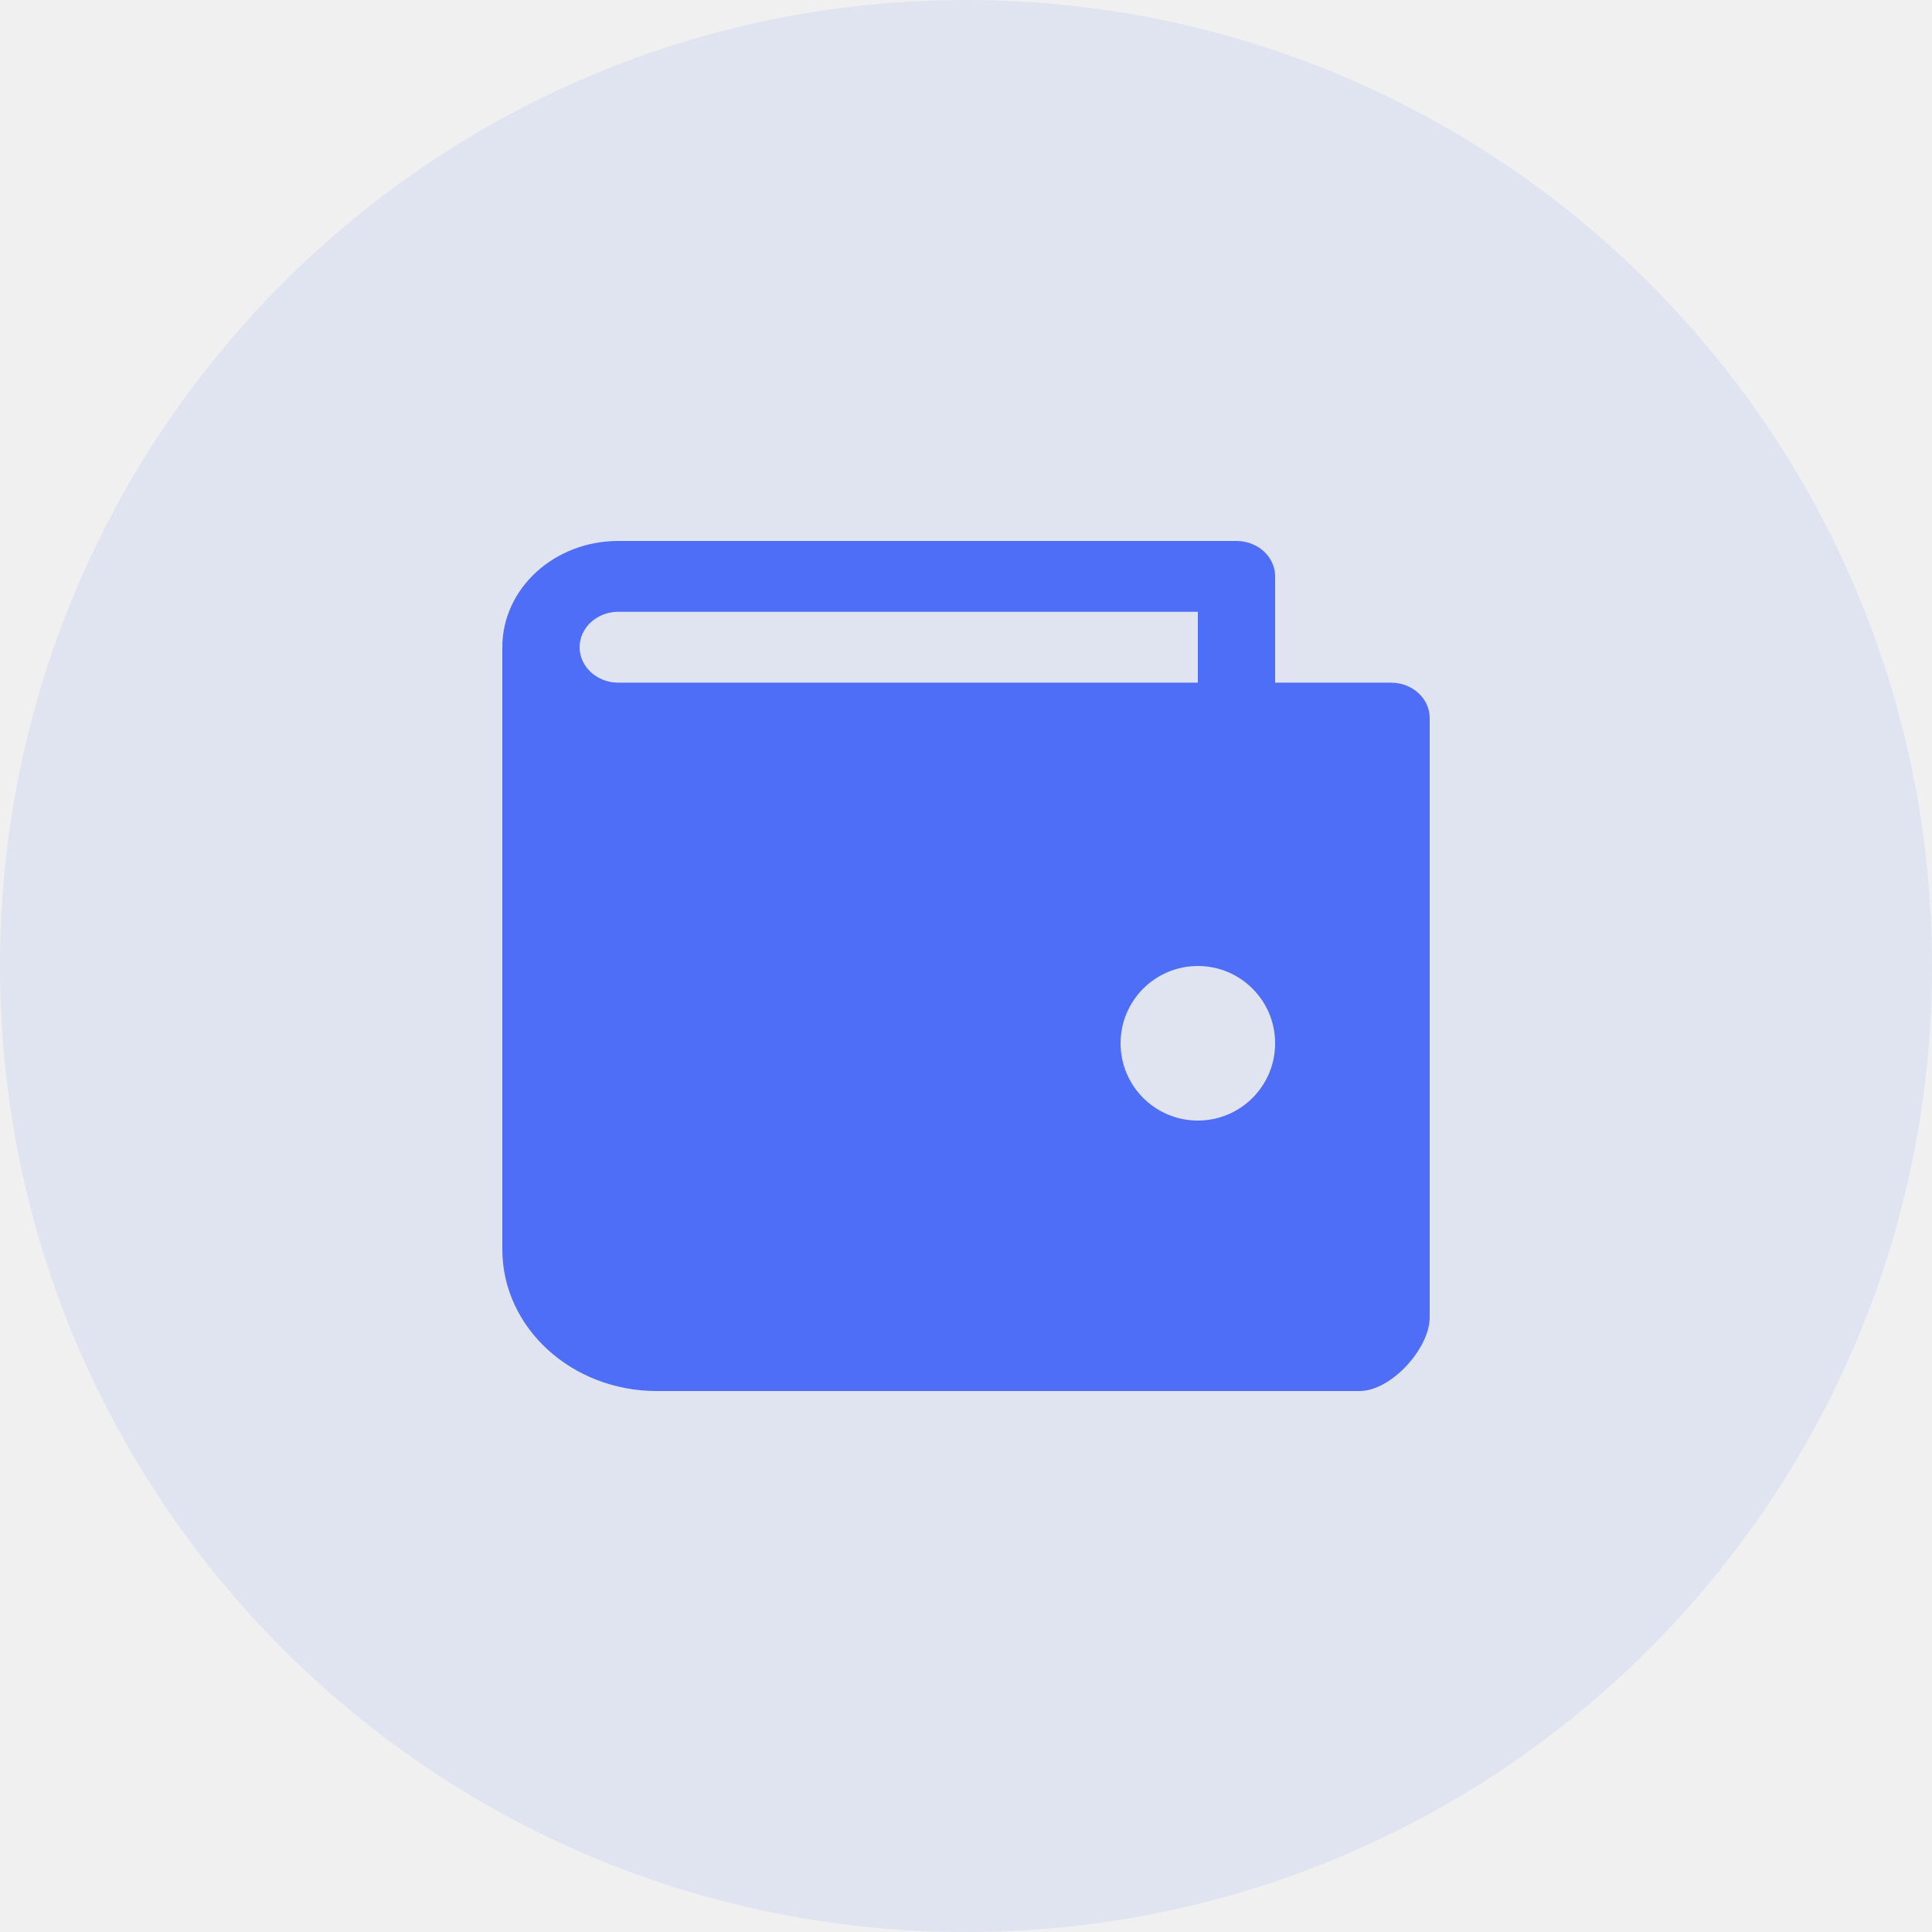
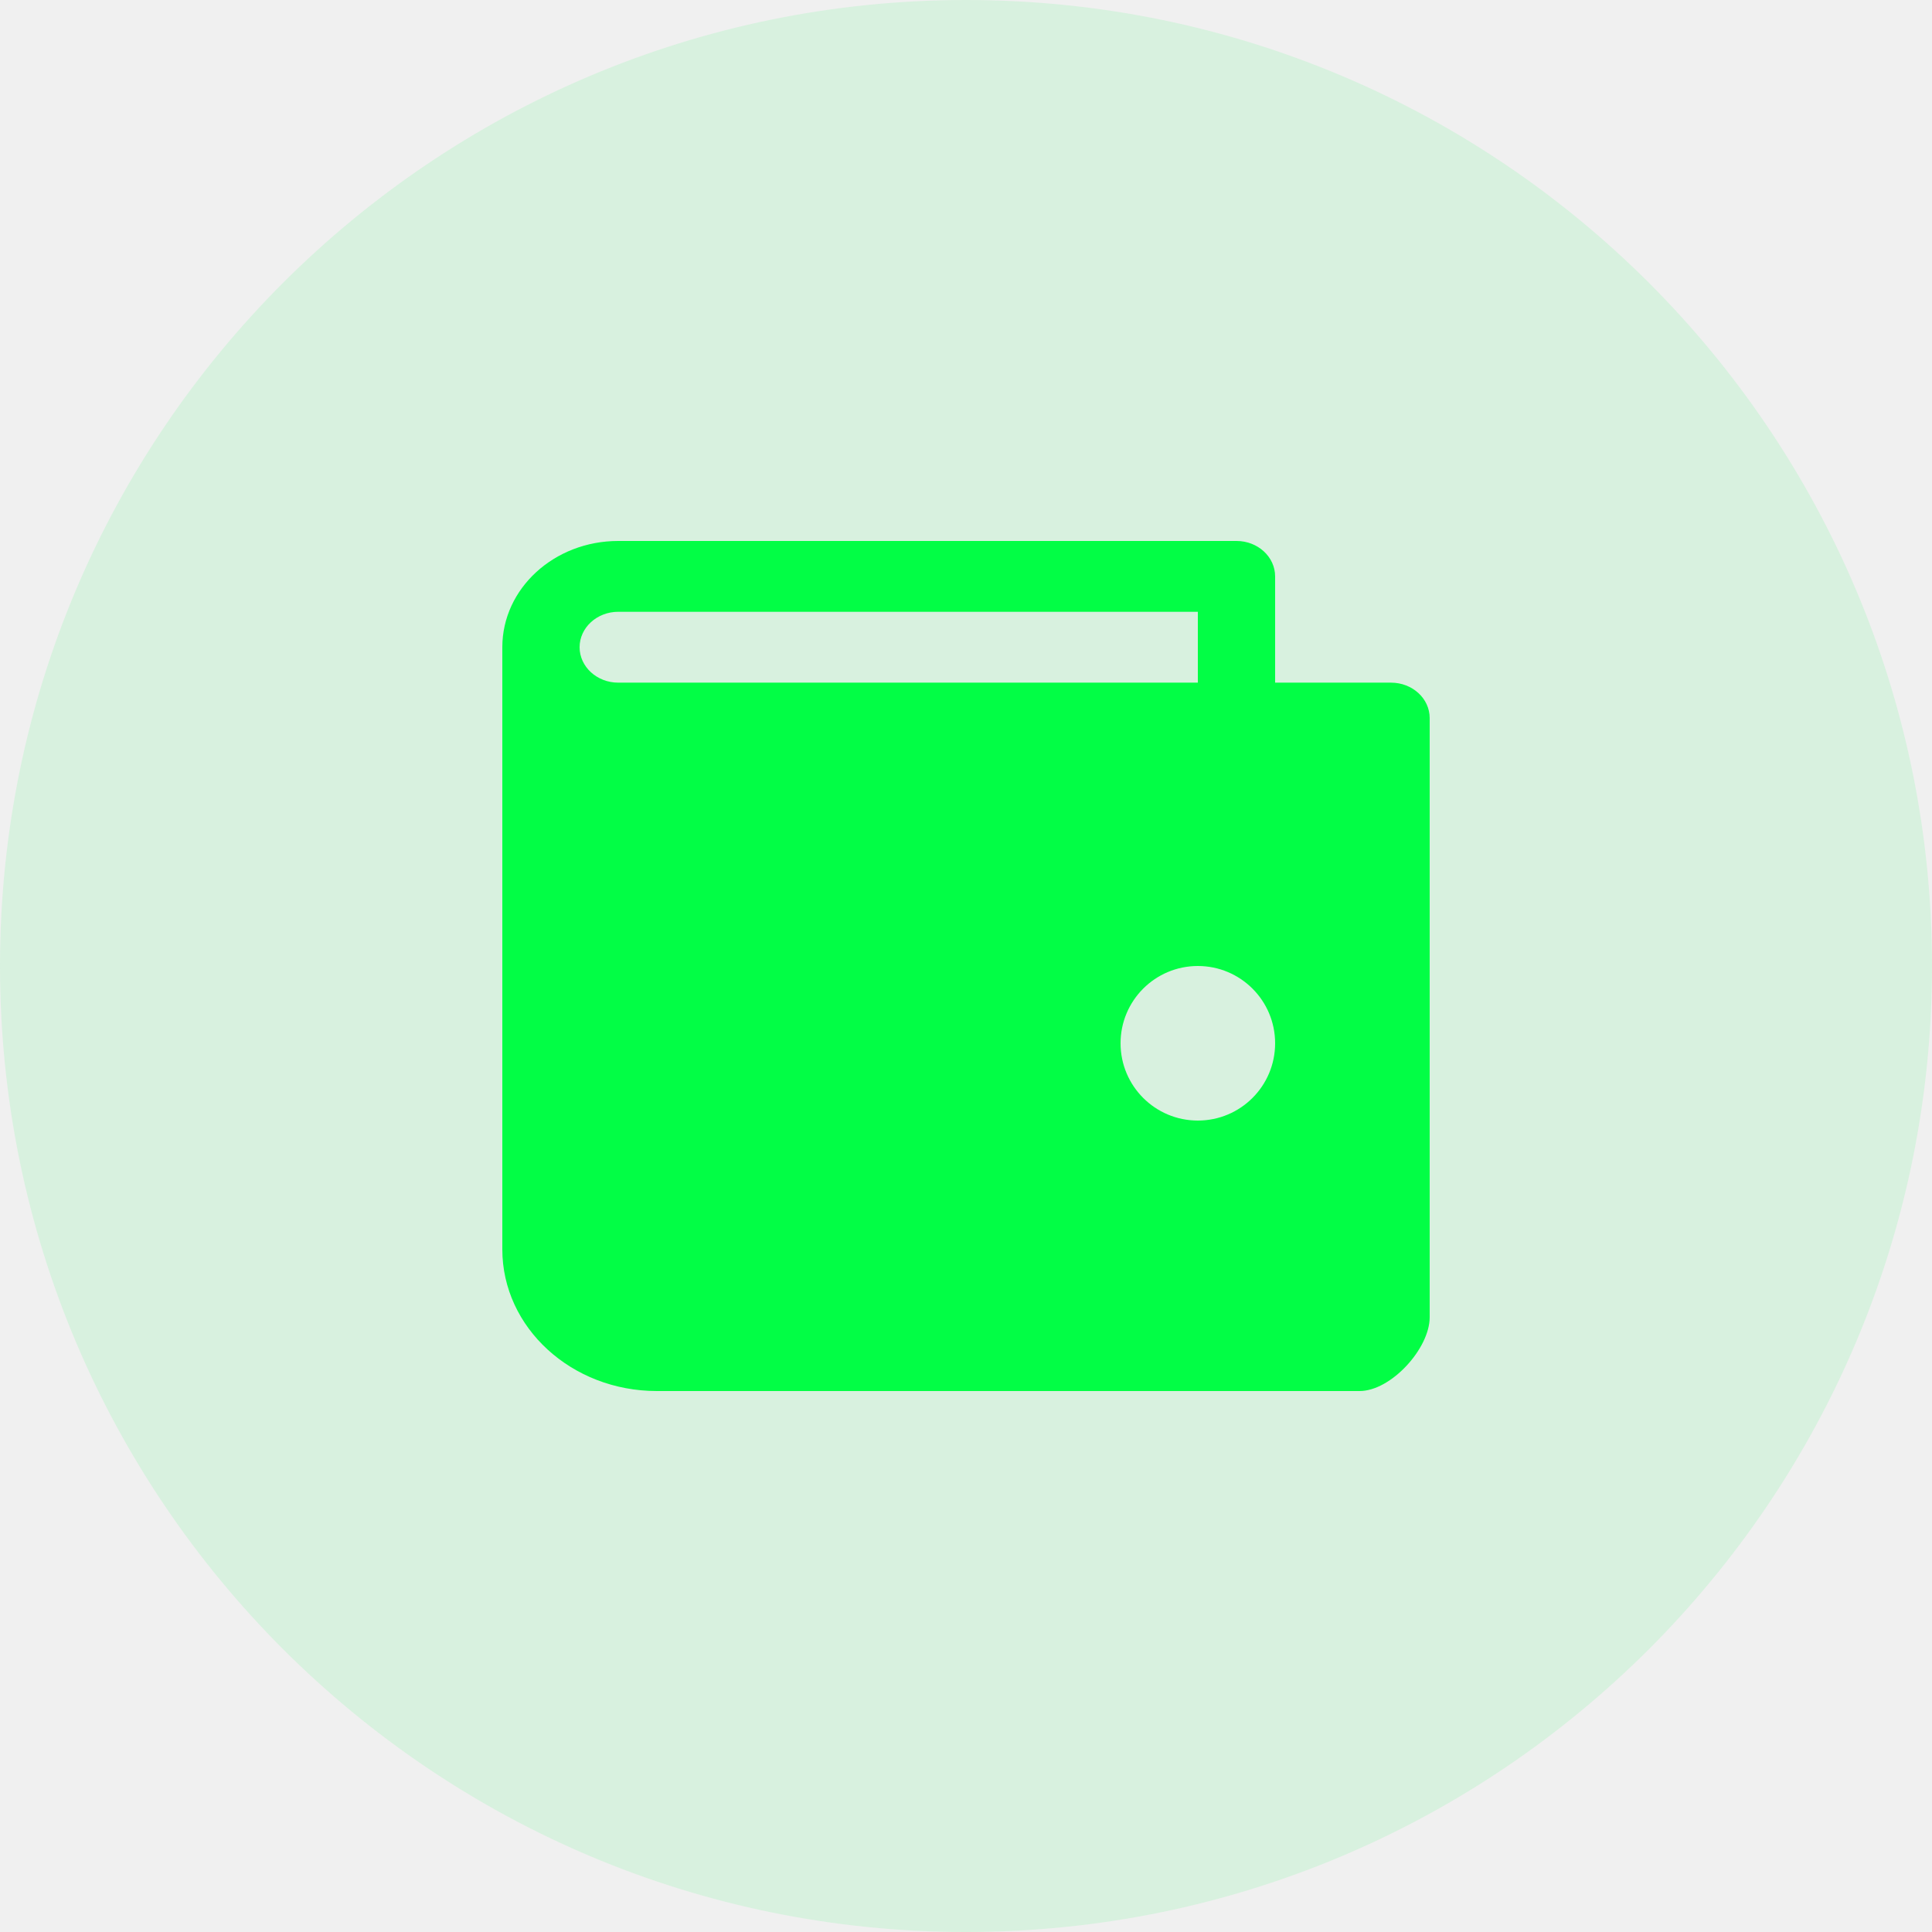
<svg xmlns="http://www.w3.org/2000/svg" xmlns:xlink="http://www.w3.org/1999/xlink" width="50px" height="50px" viewBox="0 0 50 50" version="1.1">
  <defs>
    <path d="M25,50 C38.807,50 50,38.807 50,25 C50,11.193 38.807,0 25,0 C11.193,0 0,11.193 0,25 C0,38.807 11.193,50 25,50 Z" id="path-1" />
  </defs>
  <g id="Wallet/Large-(50px)/wallet-acttion-solid" stroke="none" stroke-width="1" fill="none" fill-rule="evenodd">
    <g id="item-ico-backup">
      <mask id="mask-2" fill="white">
        <use xlink:href="#path-1" />
      </mask>
-       <use id="Mask" fill="#4F6EF7" opacity="0.1" xlink:href="#path-1" />
+       <use id="Mask" fill="#02FE45" opacity="0.1" xlink:href="#path-1" />
    </g>
-     <g id="Generic/Small/wallet-3" transform="translate(13, 14)" fill="#4F6EF7">
+     <g id="Generic/Small/wallet-3" transform="translate(13, 14)" fill="#02FE45">
      <g id="wallet-43">
        <path d="M23,3.667 L4,3.667 L3,3.667 C2.449,3.667 2,3.255 2,2.75 C2,2.245 2.449,1.833 3,1.833 L18,1.833 L18,3.667 L20,3.667 L20,0.917 C20,0.411 19.552,0 19,0 L3,0 C1.343,0 0,1.231 0,2.75 L0,18.333 C0,20.358 1.791,22 4,22 L22.185,22 C23,22 24,20.899 24,20.091 L24,4.583 C24,4.077 23.552,3.667 23,3.667 Z M18,15 C16.895,15 16,14.105 16,13 C16,11.895 16.895,11 18,11 C19.105,11 20,11.895 20,13 C20,14.105 19.105,15 18,15 Z" id="Shape" />
      </g>
    </g>
  </g>
</svg>
